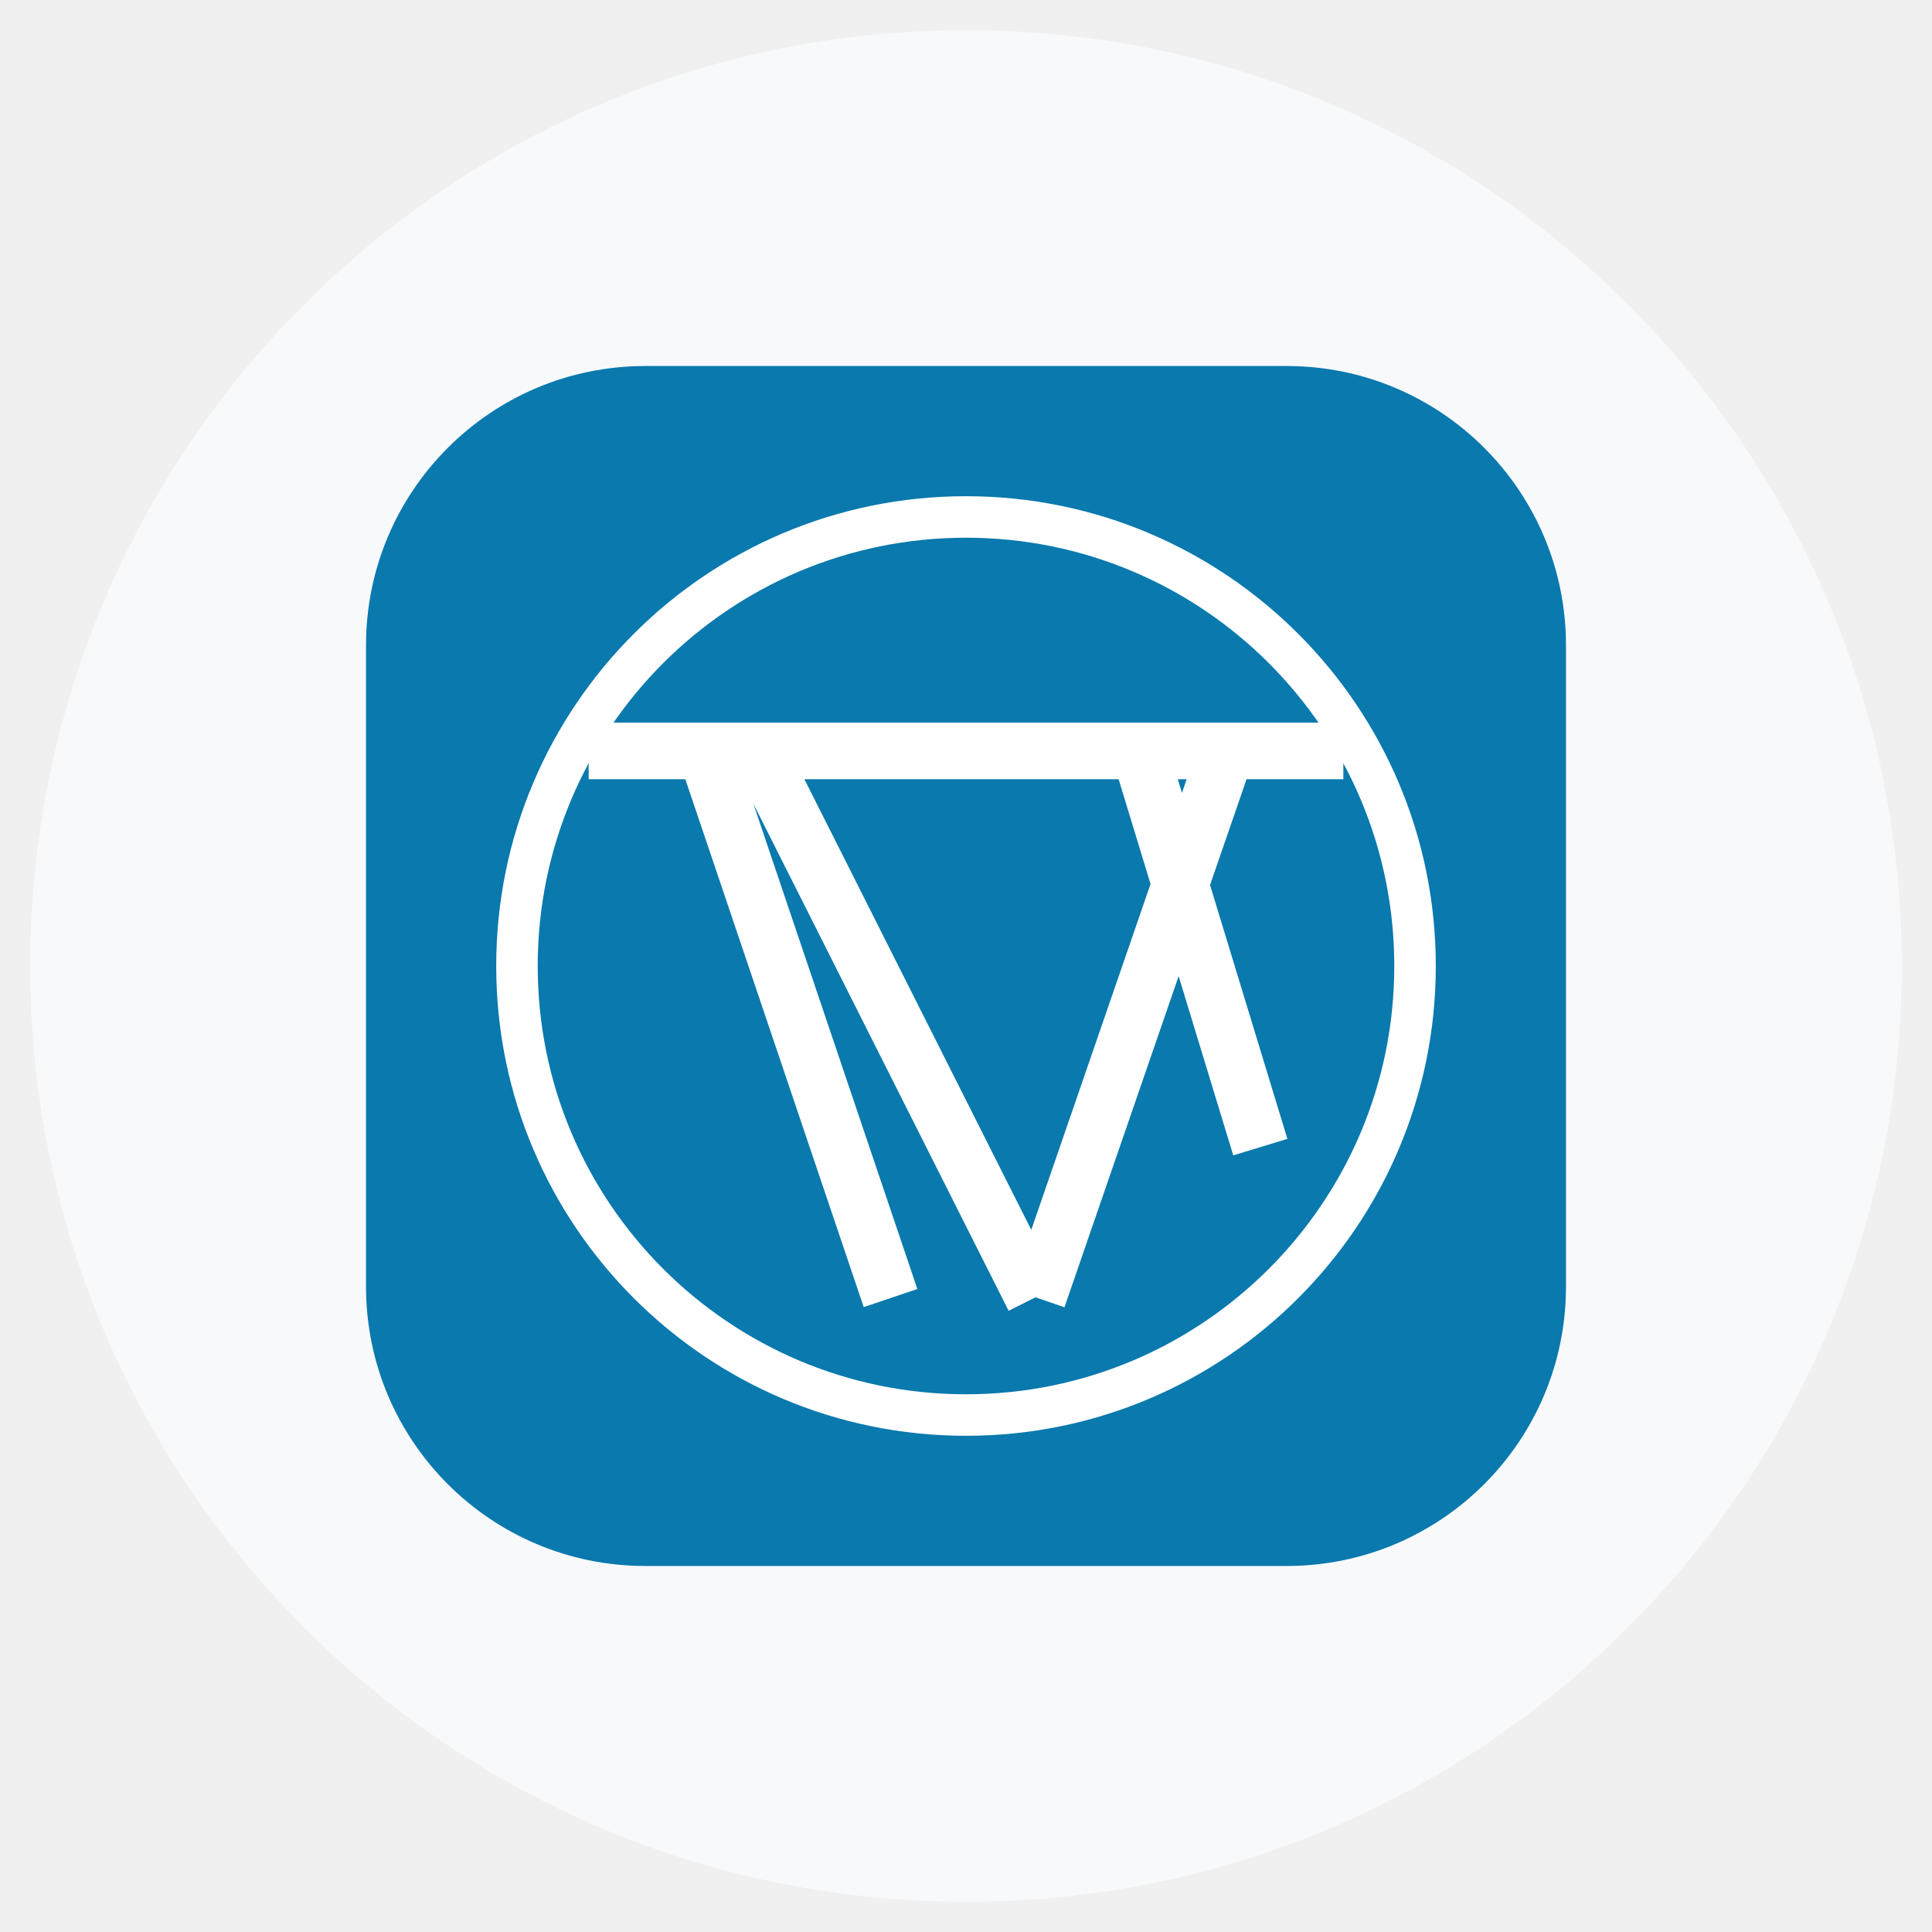
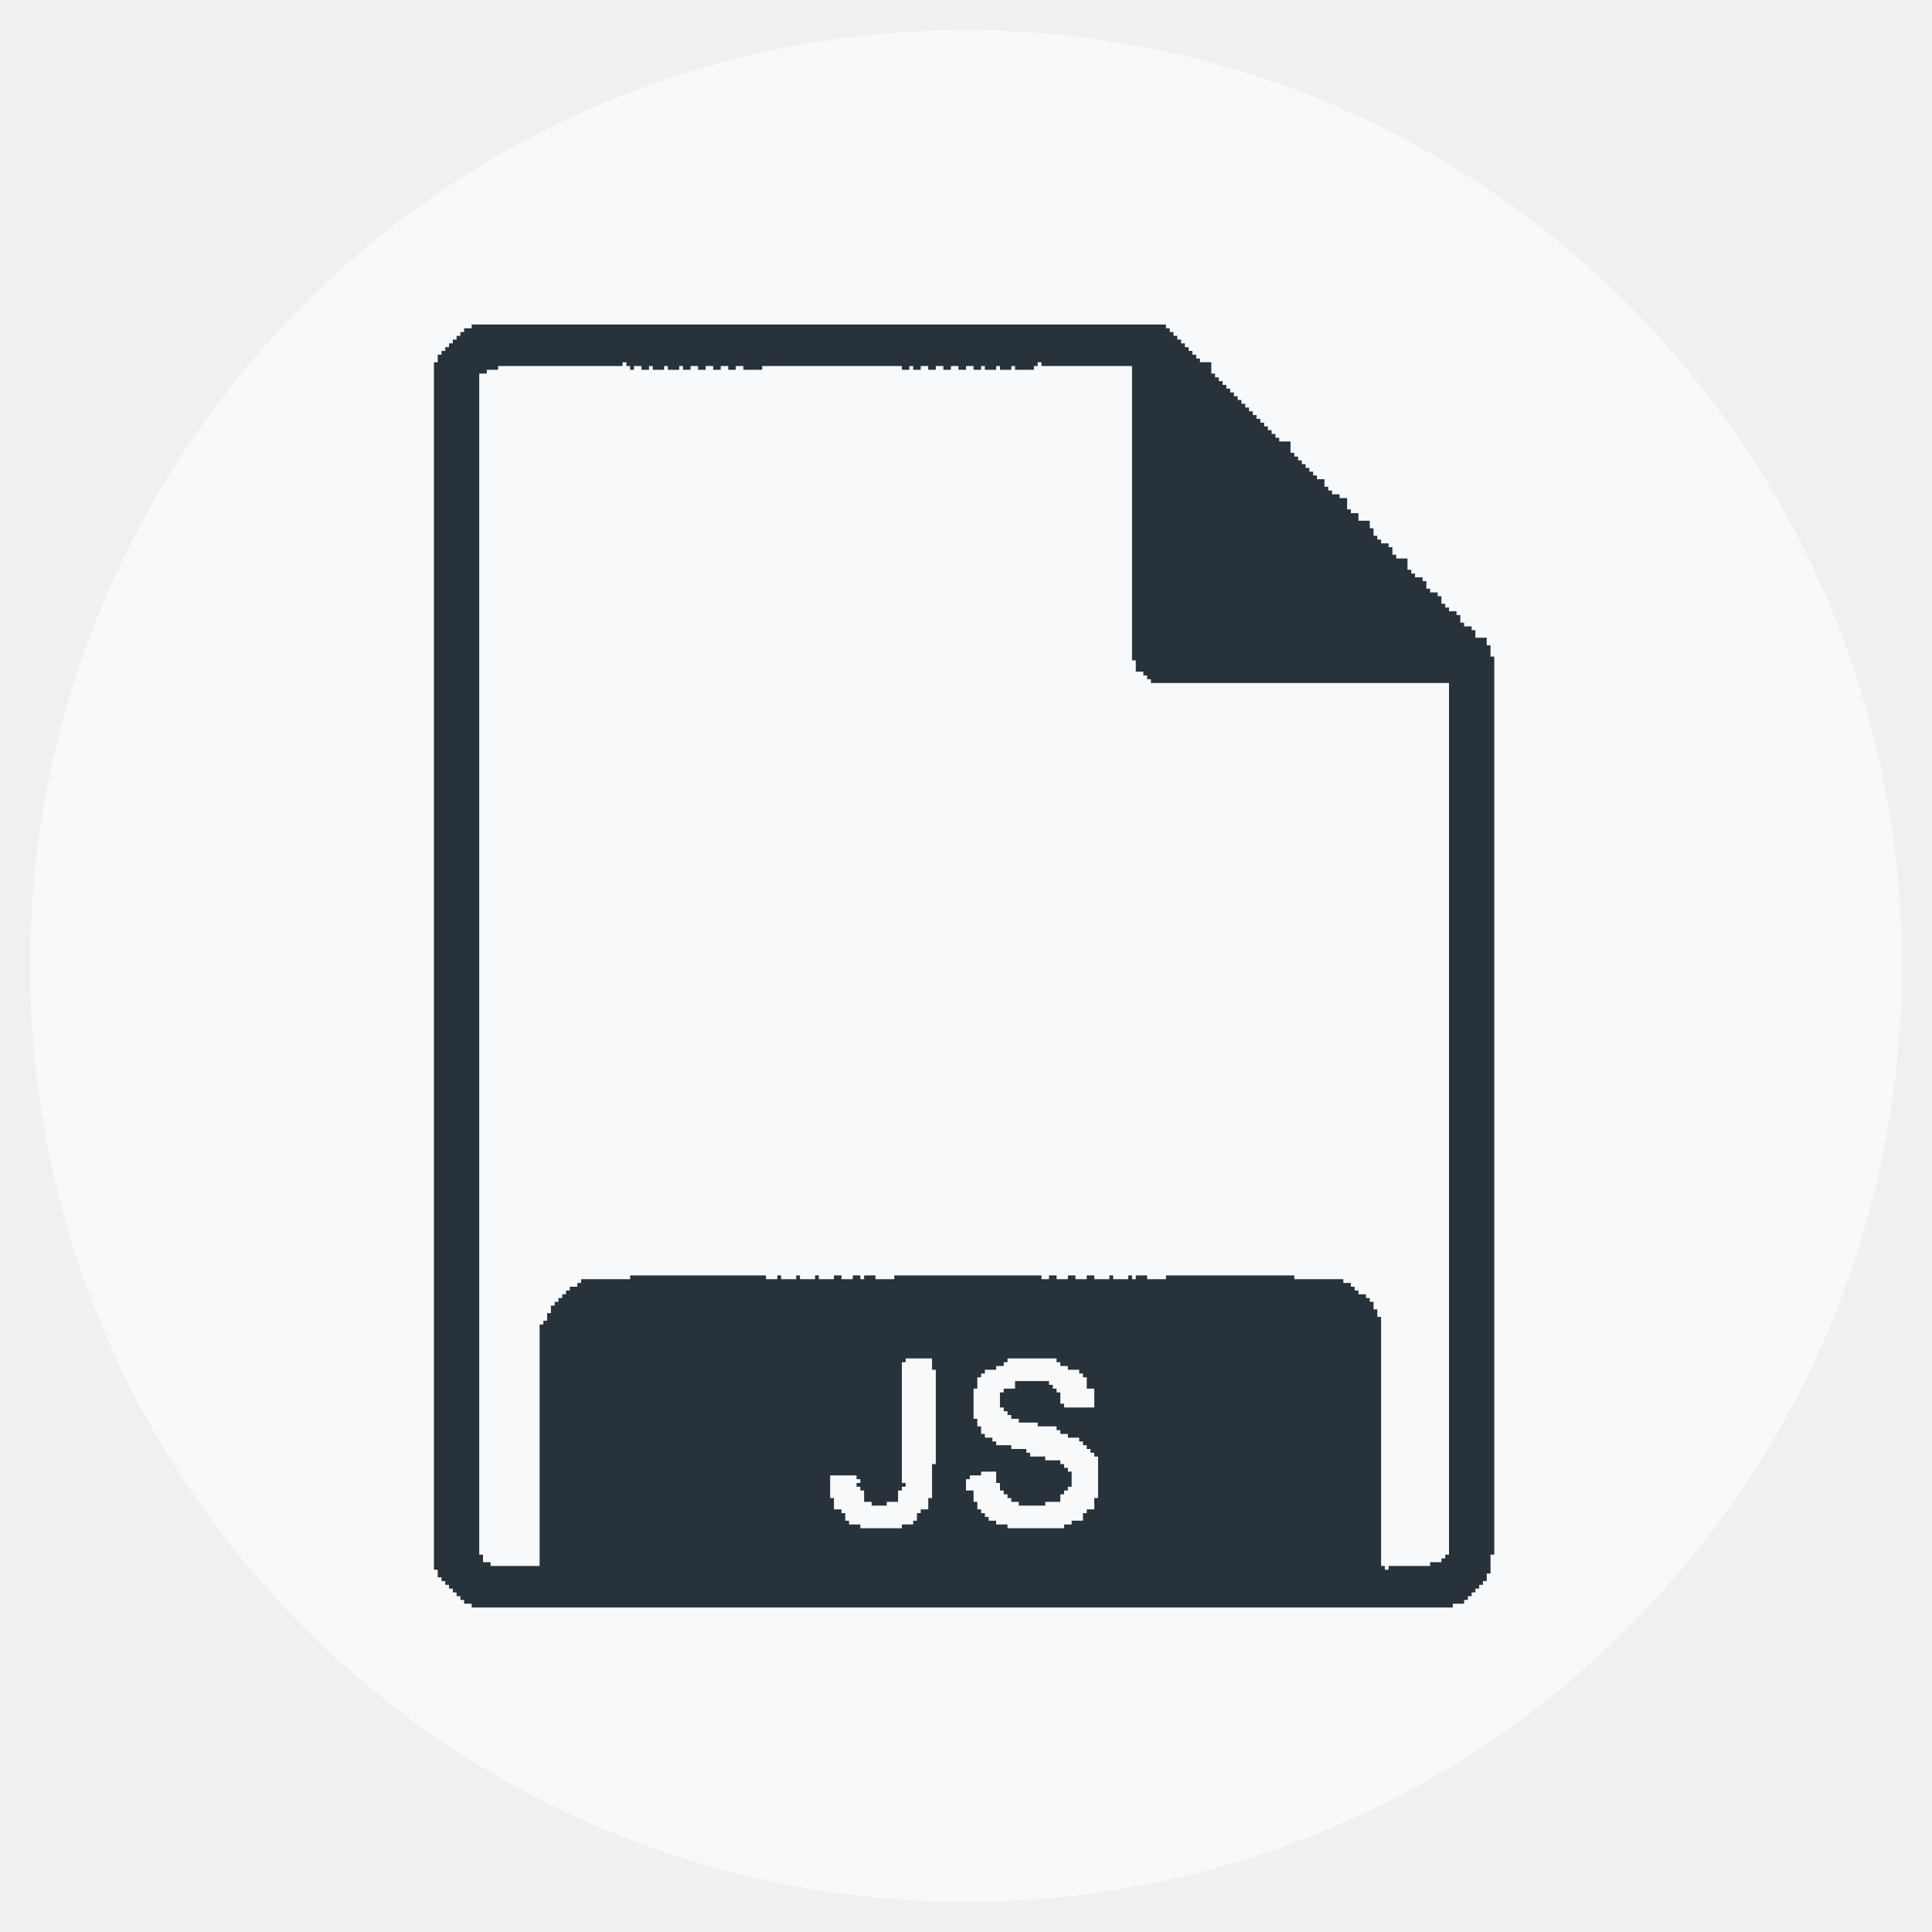
<svg xmlns="http://www.w3.org/2000/svg" viewBox="0 0 512 512" role="img" aria-labelledby="title description">
  <circle cx="256" cy="256" r="248" fill="#f8f9fa" />
-   <rect x="97" y="97" width="318" height="318" rx="74" fill="#0979ae" />
-   <circle cx="256" cy="256" r="119" fill="none" stroke="#ffffff" stroke-width="11" />
-   <path d="M156 199h200m-169 0 49 145m89-145-50 145m-74-145 73 145m28-145 32 105" fill="none" stroke="#ffffff" stroke-width="15" stroke-linejoin="round" />
+   <g fill="#27323a">
+     <path d="M115,96v2v2v2v2v2v2v2v2v2v2v2v2v2v2v2v2v2v2v2v2v2v2v2v2v2v2v2v2v2v2v2v2v2v2v2v2v2v2v2v2v2v2v2v2v2v2v2v2v2v2v2v2v2v2v2v2v2v2v2v2v2v2v2v2v2v2v2v2v2v2v2v2v2v2v2v2v2v2v2v2v2v2v2v2v2v2v2v2v2v2v2v2v2v2v2v2v2v2v2v2v2v2v2v2v2v2v2v2v2v2v2v2v2v2v2v2v2v2v2v2v2v2v2v2v2v2v2v2v2v2v2v2v2v2v2v2v2v2v2v2v2v2v2v2v2v2v2v2v2v2v2v2v2v2v2v2v2v2v2v2h1v2h1v1h1v1h1v1h1v1h1v1h1v1h1v1h2v1h2h2h2h2h2h2h2h2h2h2h2h2h2h2h2h2h2h2h2h2h2h2h2h2h2h2h2h2h2h2h2h2h2h2h2h2h2h2h2h2h2h2h2h2h2h2h2h2h2h2h2h2h2h2h2h2h2h2h2h2h2h2h2h2h2h2h2h2h2h2h2h2h2h2h2h2h2h2h2h2h2h2h2h2h2h2h2h2h2h2h2h2h2h2h2h2h2h2h2h2h2h2h2h2h2h2h2h2h2h2h2h2h2h2h2h2h2h2h2h2h2h2h2h2h2h2h2h2h2h2v-1h2h1v-1h1v-1h1v-1h1v-1h1v-1h1v-1h1v-2h1v-2v-2v-1h1v-2v-2v-2v-2v-2v-2v-2v-2v-2v-2v-2v-2v-2v-2v-2v-2v-2v-2v-2v-2v-2v-2v-2v-2v-2v-2v-2v-2v-2v-2v-2v-2v-2v-2v-2v-2v-2v-2v-2v-2v-2v-2v-2v-2v-2v-2v-2v-2v-2v-2v-2v-2v-2v-2v-2v-2v-2v-2v-2v-2v-2v-2v-2v-2v-2v-2v-2v-2v-2v-2v-2v-2v-2v-2v-2v-2v-2v-2v-2v-2v-2v-2v-2v-2v-2v-2v-2v-2v-2v-2v-2v-2v-2v-2v-2v-2v-2v-2v-2v-2v-2v-2v-2v-2v-2v-2v-2v-2v-2v-2v-2v-2v-2v-2v-2v-2v-2v-2v-2h-1v-2v-1h-1v-2h-2h-1v-2h-1v-1h-2v-1h-1v-2h-1v-1h-2v-1h-1v-1h-1v-2h-1v-1h-2v-1h-1v-2h-1v-1h-2v-1h-1v-1h-1v-2v-1h-2h-1v-1h-1v-2h-1v-1h-2v-1h-1v-1h-1v-2h-1v-2h-2h-1v-2h-2v-1h-1v-2v-1h-2v-1h-2v-1h-1v-1h-1v-2h-2v-1h-1v-1h-1v-1h-1v-1h-1v-1h-1v-1h-1v-1h-1v-2v-1h-2h-1v-1h-1v-1h-1v-1h-1v-1h-1v-1h-1v-1h-1v-1h-1v-1h-1v-1h-1v-1h-1v-1h-1v-1h-1v-1h-1v-1h-1v-1h-1v-1h-1v-1h-1v-1h-1v-2v-1h-2h-1v-1h-1v-1h-1v-1h-1v-1h-1v-1h-1v-1h-1v-1h-1v-1h-1v-1h-1v-1h-2h-2h-2h-2h-2h-2h-2h-2h-2h-2h-2h-2h-2h-2h-2h-2h-2h-2h-2h-2h-2h-2h-2h-2h-2h-2h-2h-2h-2h-2h-2h-2h-2h-2h-2h-2h-2h-2h-2h-2h-2h-2h-2h-2h-2h-2h-2h-2h-2h-2h-2h-2h-2h-2h-2h-2h-2h-2h-2h-2h-2h-2h-2h-2h-2h-2h-2h-2h-2h-2h-2h-2h-2h-2h-2h-2h-2h-2h-2h-2h-2h-2h-2h-2h-2h-2h-2h-2h-2h-2h-2h-2v1h-2v1h-1v1h-1v1h-1v1h-1v1h-1v1h-1v1h-1v2ZM127,99h2v-1h2h1v-1h2h2h2h2h2h2h2h2h2h2h2h2h2h2h2h2h1v-1h1v1h1v1h1v-1h2v1h2v-1h1v1h2h1v-1h1v1h2h1v-1h1v1h2v-1h2v1h2v-1h2v1h2v-1h2v1h2v-1h2v1h2h2h1v-1h2h2h2h2h2h2h2h2h2h2h2h2h2h2h2h2h2h2h1v1h2v-1h1v1h2v-1h2v1h2v-1h2v1h2v-1h2v1h2v-1h2v1h2v-1h1v1h2h1v-1h1v1h2h1v-1h1v1h2h2h1v-1h1v-1h1v1h2h2h2h2h2h2h2h2h2h2h2h2v2v2v2v2v2v2v2v2v2v2v2v2v2v2v2v2v2v2v2v2v2v2v2v2v2v2v2v2v2v2v2v2v2v2v2v2v2v2v2h1v2v1h2v1h1v1h1v1h2h2h2h2h2h2h2h2h2h2h2h2h2h2h2h2h2h2h2h2h2h2h2h2h2h2h2h2h2h2h2h2h2h2h2h2h2h2h2h1v2v2v2v2v2v2v2v2v2v2v2v2v2v2v2v2v2v2v2v2v2v2v2v2v2v2v2v2v2v2v2v2v2v2v2v2v2v2v2v2v2v2v2v2v2v2v2v2v2v2v2v2v2v2v2v2v2v2v2v2v2v2v2v2v2v2v2v2v2v2v2v2v2v2v2v2v2v2v2v2v2v2v2v2v2v2v2v2v2v2v2v2v2v2v2v2v2v2v2v2v2v2v2v2v2v2v2v2v2v2v2v2v2v2v2v1h-1v1h-1v1h-2h-1v1h-2h-2h-2h-2h-2h-1v1h-1v-1h-1v-2v-2v-2v-2v-2v-2v-2v-2v-2v-2v-2v-2v-2v-2v-2v-2v-2v-2v-2v-2v-2v-2v-2v-2v-2v-2v-2v-2v-2v-2v-2v-2v-2h-1v-2h-1v-2h-1v-1h-1v-1h-2v-1h-1v-1h-1v-1h-2v-1h-2h-2h-2h-2h-2h-2h-1v-1h-2h-2h-2h-2h-2h-2h-2h-2h-2h-2h-2h-2h-2h-2h-2h-2h-2v1h-2h-2h-1v-1h-2h-1v1h-1v-1h-1v1h-2h-2v-1h-1v1h-2h-2v-1h-2v1h-2h-1v-1h-2v1h-2h-1v-1h-2v1h-2v-1h-2h-2h-2h-2h-2h-2h-2h-2h-2h-2h-2h-2h-2h-2h-2h-2h-2h-2h-2h-1v1h-2h-2h-1v-1h-2h-1v1h-1v-1h-2v1h-2h-1v-1h-2v1h-2h-2v-1h-1v1h-2h-2v-1h-1v1h-2h-2v-1h-1v1h-2h-1v-1h-2h-2h-2h-2h-2h-2h-2h-2h-2h-2h-2h-2h-2h-2h-2h-2h-2h-2v1h-2h-2h-2h-2h-2h-2h-1v1h-1v1h-2v1h-1v1h-1v1h-1v1h-1v1h-1v2h-1v2h-1v1h-1v2v2v2v2v2v2v2v2v2v2v2v2v2v2v2v2v2v2v2v2v2v2v2v2v2v2v2v2v2v2v2v2h-2h-2h-2h-2h-2h-2h-1v-1h-2v-2h-1v-2v-2v-2v-2v-2v-2v-2v-2v-2v-2v-2v-2v-2v-2v-2v-2v-2v-2v-2v-2v-2v-2v-2v-2v-2v-2v-2v-2v-2v-2v-2v-2v-2v-2v-2v-2v-2v-2v-2v-2v-2v-2v-2v-2v-2v-2v-2v-2v-2v-2v-2v-2v-2v-2v-2v-2v-2v-2v-2v-2v-2v-2v-2v-2v-2v-2v-2v-2v-2v-2v-2v-2v-2v-2v-2v-2v-2v-2v-2v-2v-2v-2v-2v-2v-2v-2v-2v-2v-2v-2v-2v-2v-2v-2v-2v-2v-2v-2v-2v-2v-2v-2v-2v-2v-2v-2v-2v-2v-2v-2v-2v-2v-2v-2v-2v-2v-2v-2v-2v-2v-2v-2v-2v-2v-2v-2v-2v-2v-2v-2v-2v-2v-2v-2v-2v-2v-2v-2v-2v-2v-2v-2v-2v-2v-2v-2v-2v-2v-2v-2v-2v-2v-2v-2v-2v-2ZM220,391h2h2h2h1v1h1v1h-1v1h1v1h1v2v1h2v1h2h2v-1h2h1v-2v-1h1v-1h1v-1h-1v-2v-2v-2v-2v-2v-2v-2v-2v-2v-2v-2v-2v-2v-2v-2v-2h1v-1h2h2h2h1v2v1h1v2v2v2v2v2v2v2v2v2v2v2v2v1h-1v2v2v2v2v1h-1v2v1h-2v1h-1v2h-1v1h-2h-1v1h-2h-2h-2h-2h-2h-1v-1h-2h-1v-1h-1v-2h-1v-1h-2v-2v-1h-1v-2v-2ZM256,392h1v-1h2h1v-1h2h2v2v1h1v2h1v1h1v1h1v1h2v1h2h2h2h1v-1h2h2v-2h1v-1h1v-1h1v-2v-2h-1v-1h-1v-1h-1v-1h-2h-2v-1h-2h-2v-1h-1v-1h-2h-2v-1h-2h-2v-1h-1v-1h-2v-1h-1v-2h-1v-2h-1v-2v-2v-2v-2h1v-2v-1h1v-1h1v-1h2h1v-1h2v-1h1v-1h2h2h2h2h2h2h1v1h1v1h2v1h2h1v1h1v1h1v2v1h2v2v2v1h-2h-2h-2h-2v-1h-1v-2v-1h-1v-1h-1v-1h-1v-1h-2h-2h-2h-2h-1v2h-2h-1v1h-1v2v2h1v1h1v1h1v1h2v1h2h2h1v1h2h2h1v1h1v1h2v1h2h1v1h1v1h1v1h1v1h1v1h1v2v2v2v2v2v1h-1v2v1h-2v1h-1v2h-2h-1v1h-2v1h-2h-2h-2h-2h-2h-2h-2h-1v-1h-2h-1v-1h-2v-1h-1v-1h-1v-1h-1v-2h-1v-2v-1h-2v-2Z" />
+   </g>
</svg>
